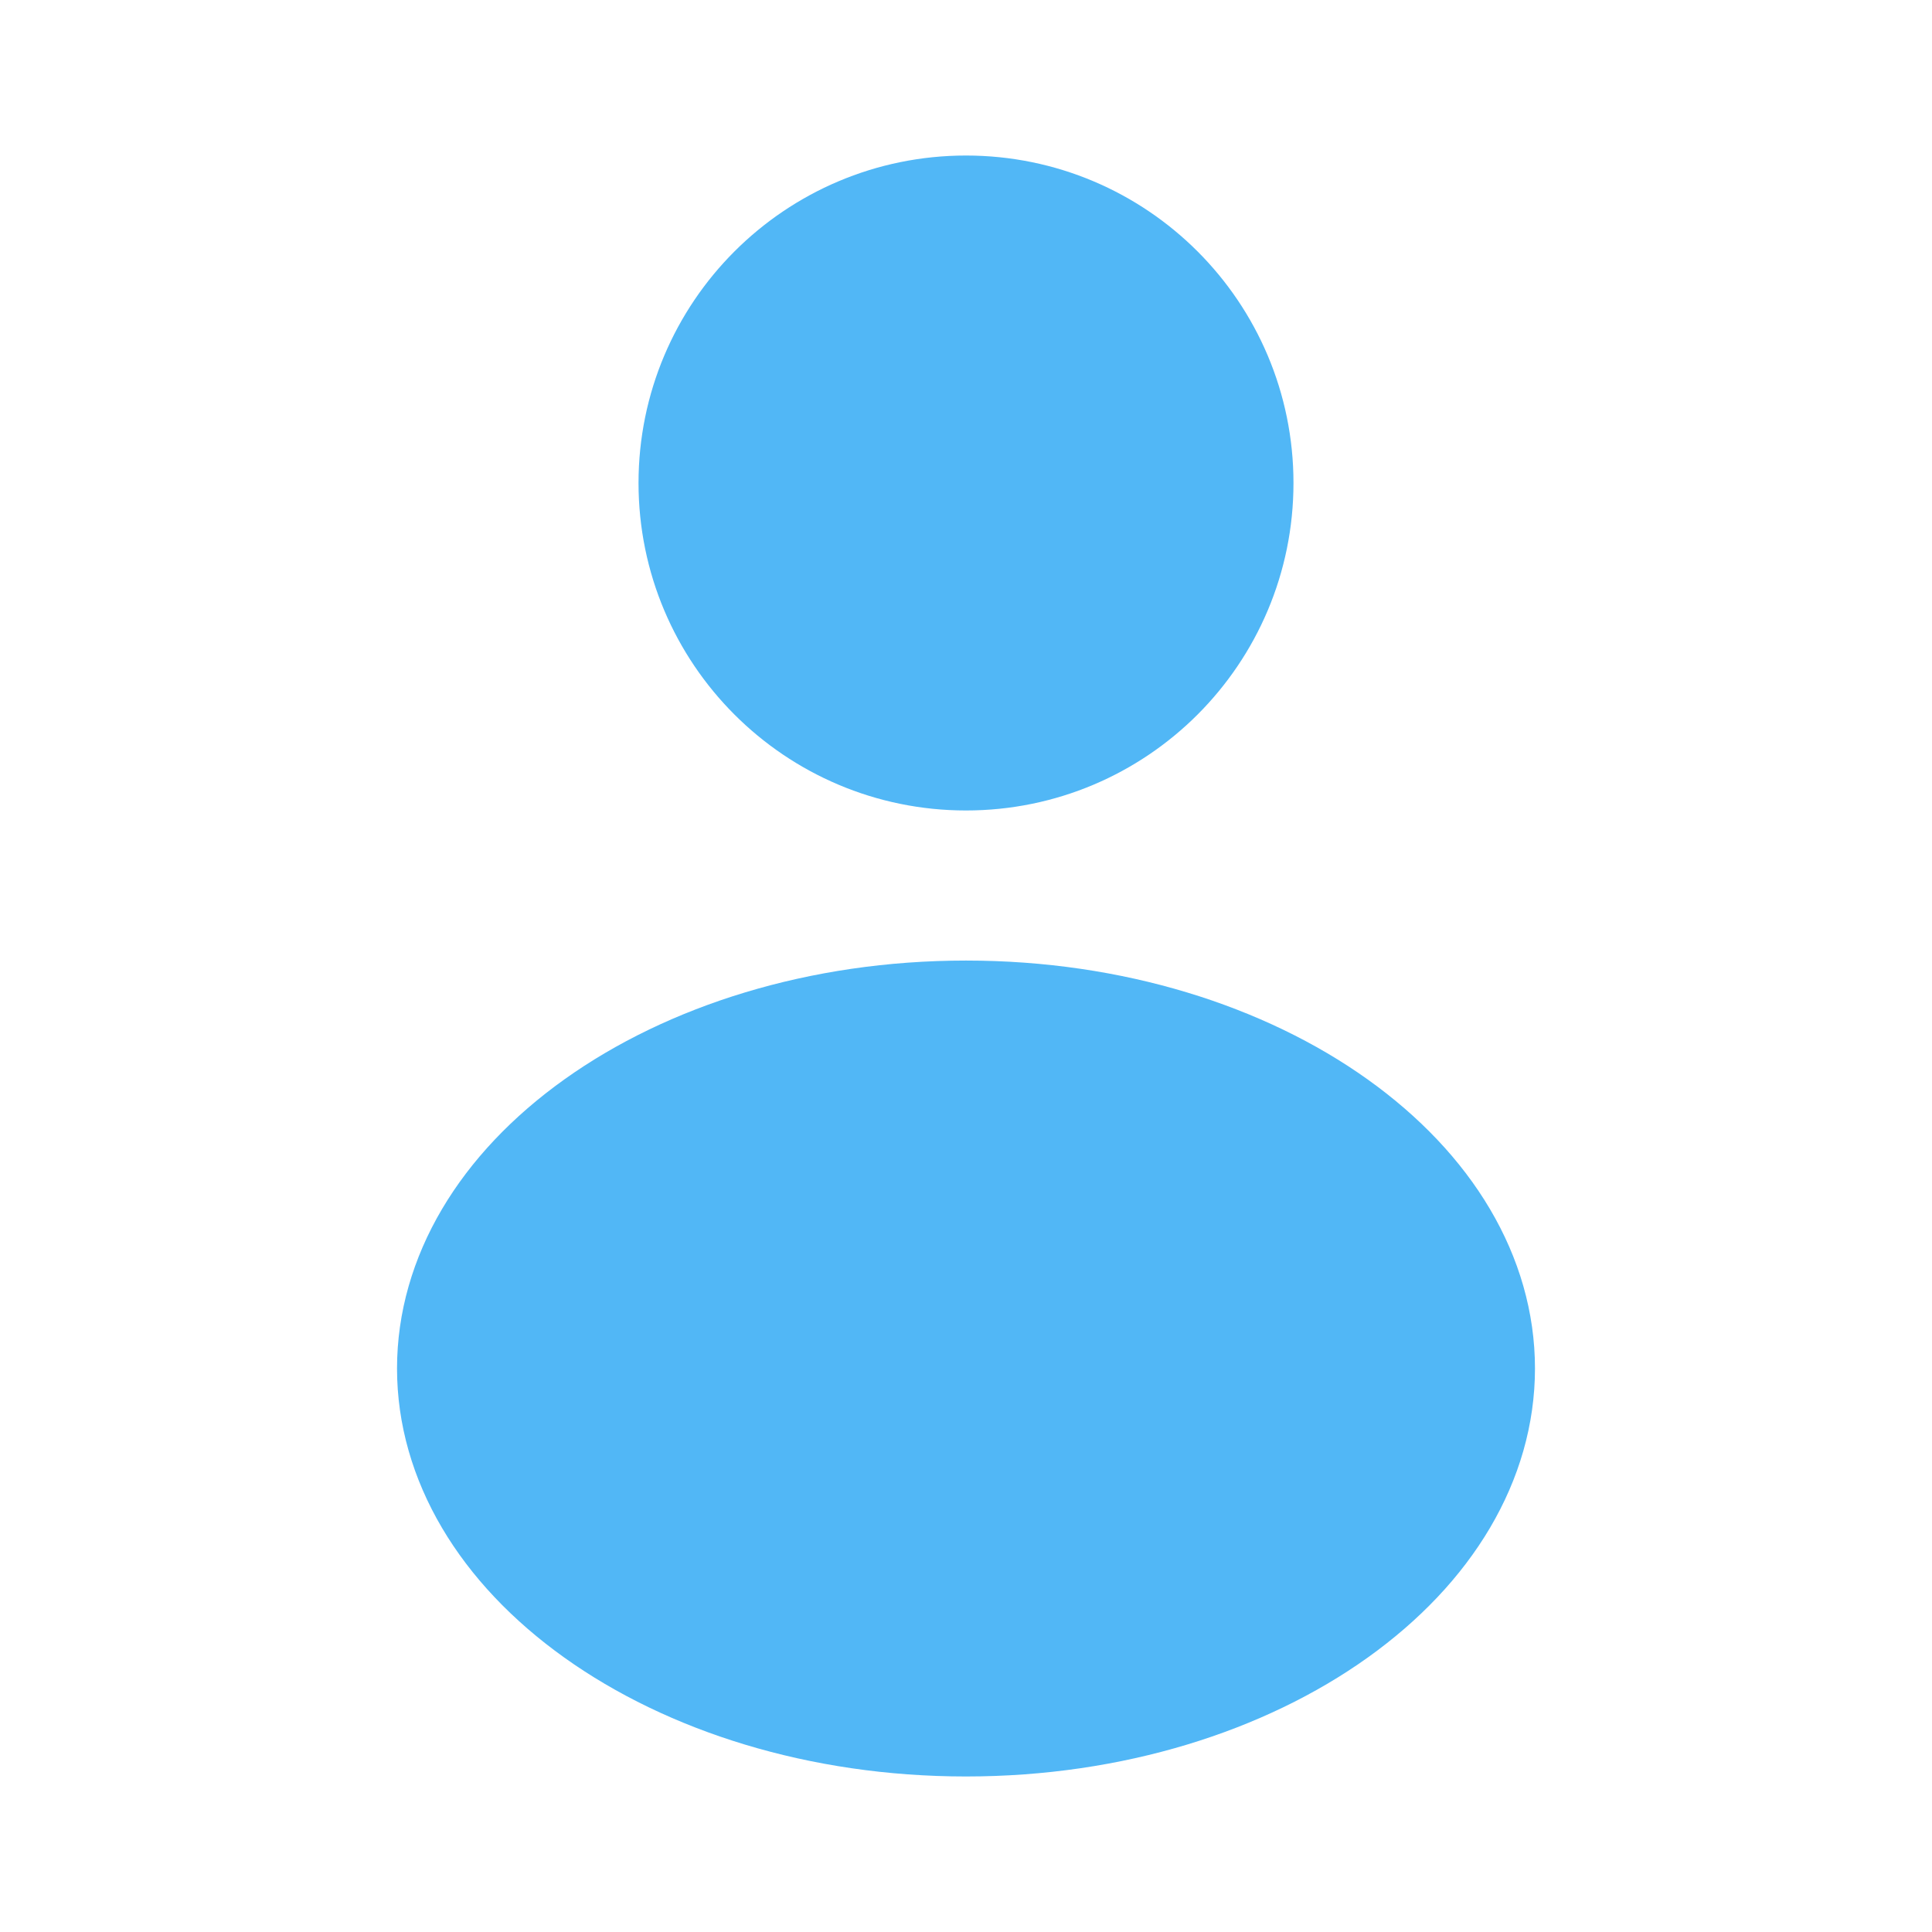
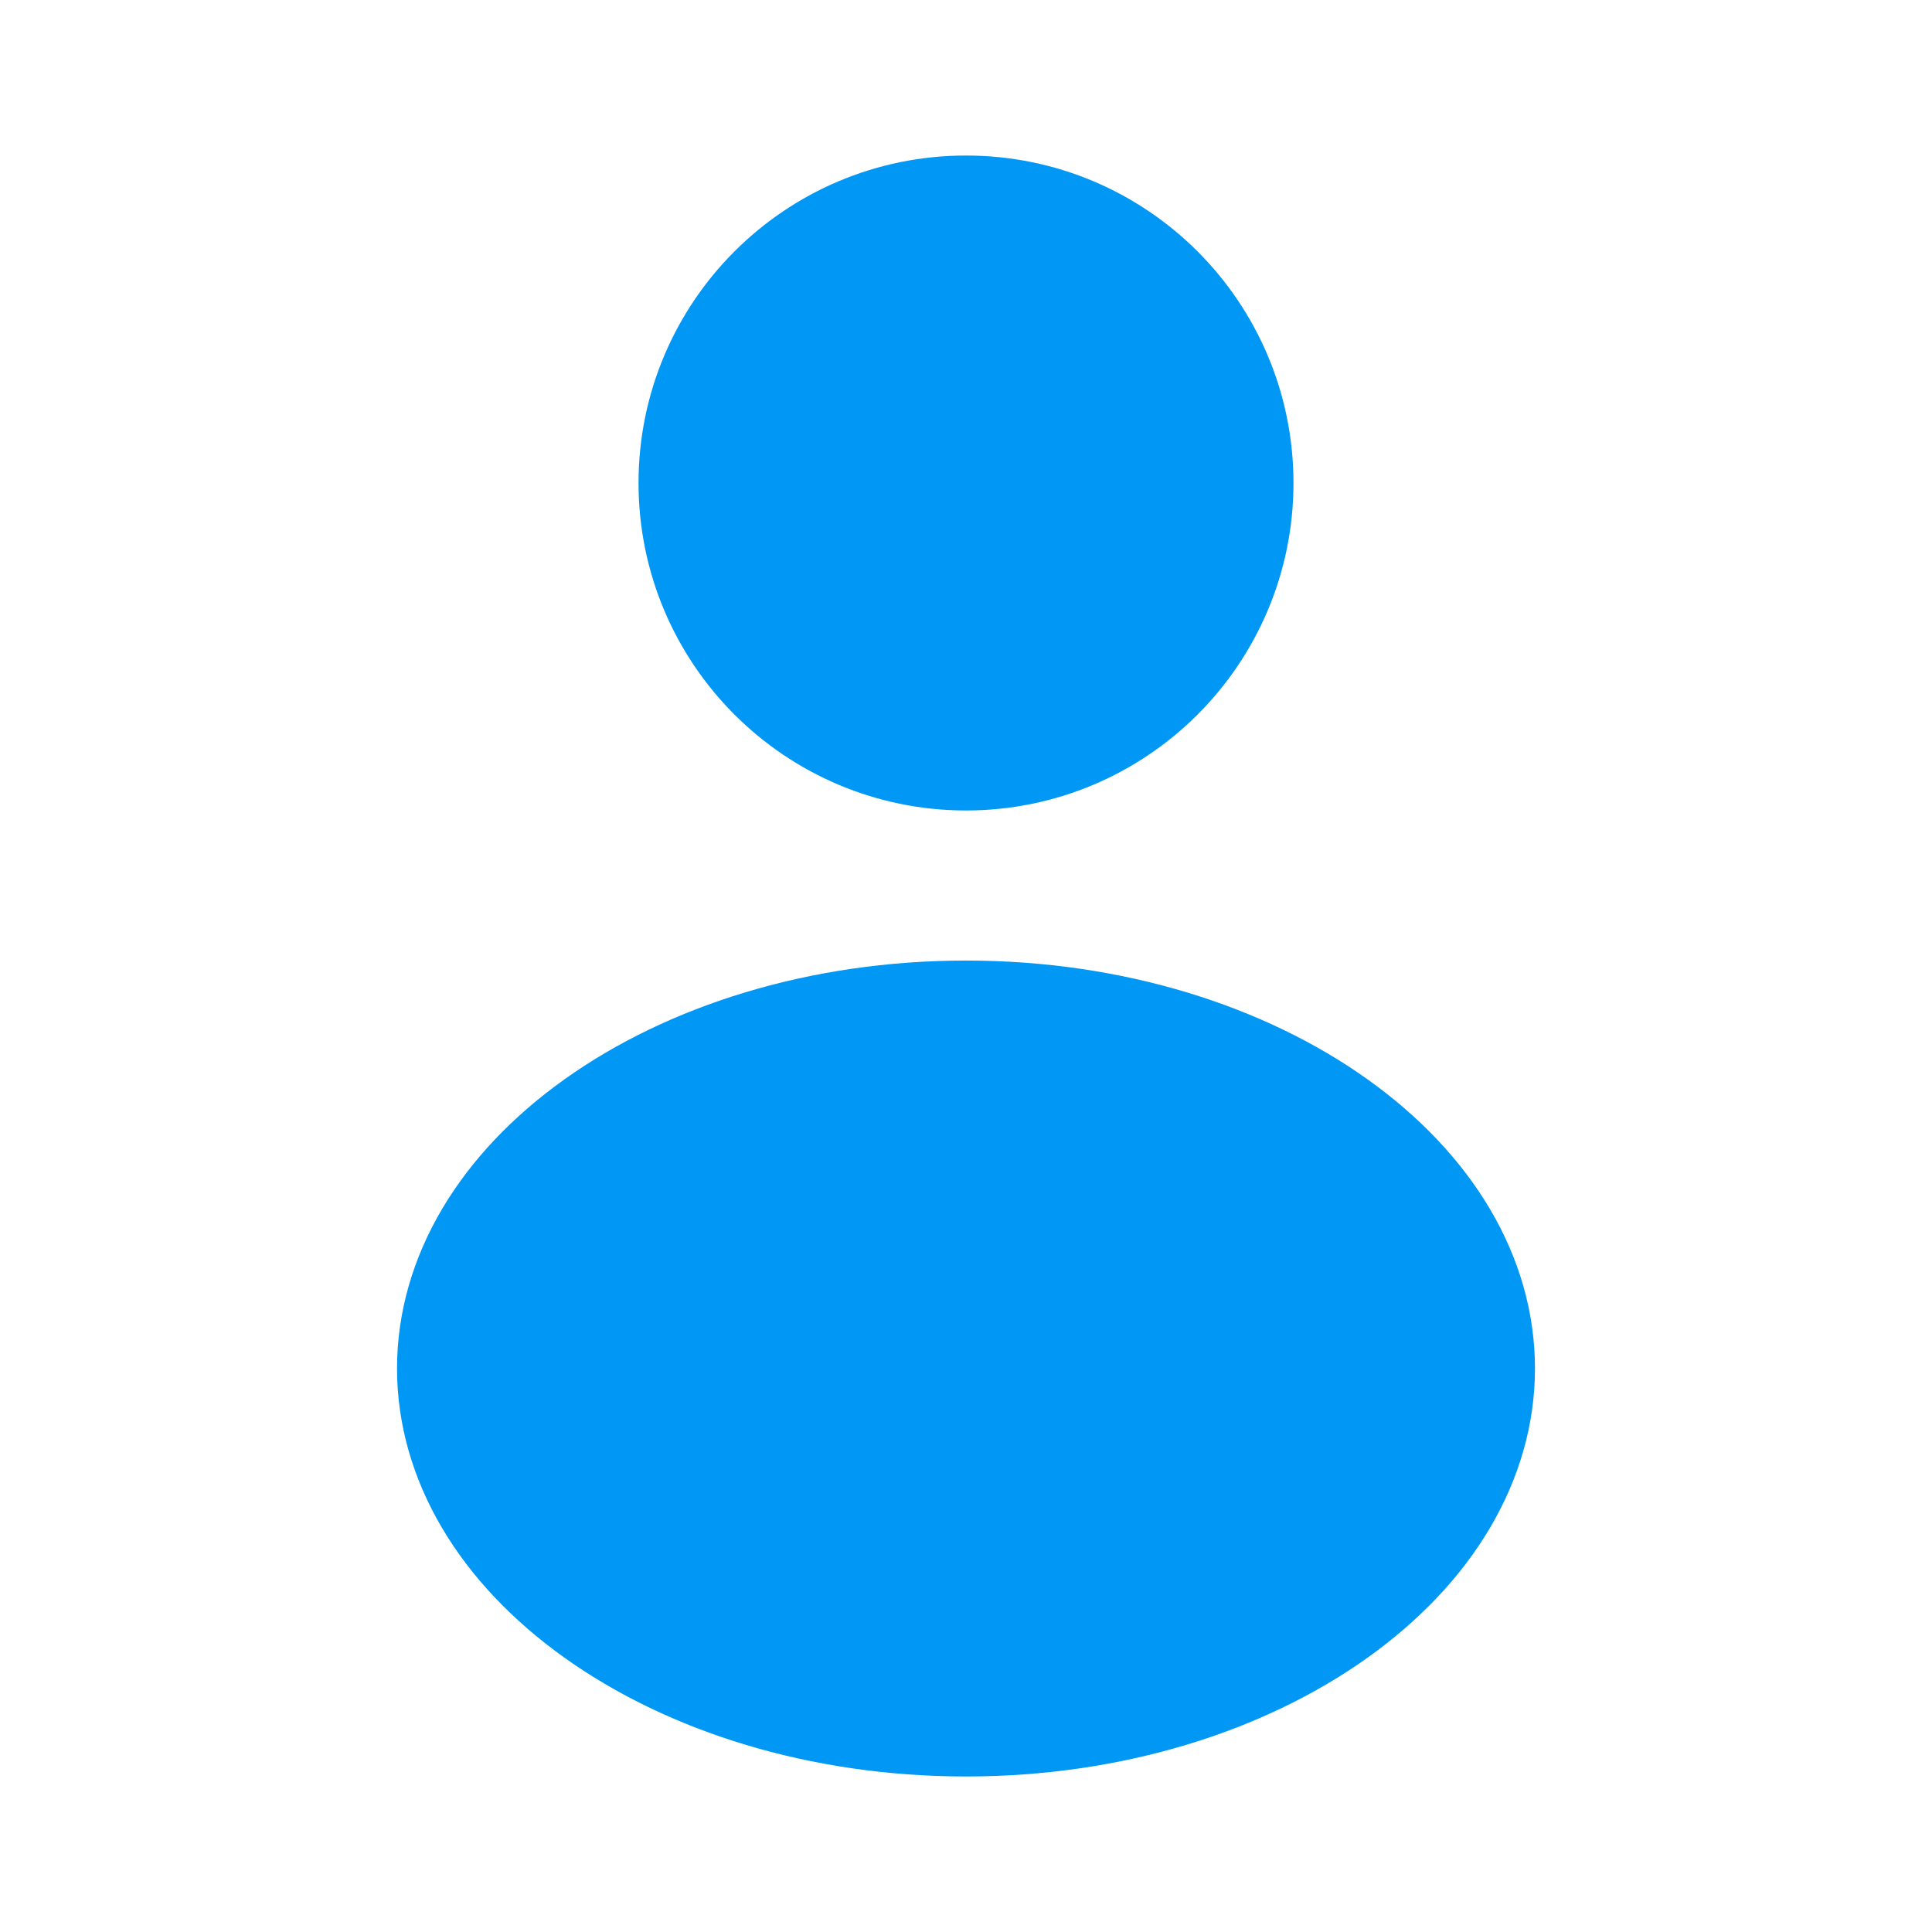
<svg xmlns="http://www.w3.org/2000/svg" width="22" height="22" viewBox="0 0 22 22" fill="none">
-   <path d="M13.979 5.5C13.979 7.145 12.646 8.479 11 8.479C9.355 8.479 8.021 7.145 8.021 5.5C8.021 3.855 9.355 2.521 11 2.521C12.646 2.521 13.979 3.855 13.979 5.5Z" fill="#51B7F6" stroke="#51B7F6" stroke-width="1.5" />
-   <path d="M16.729 15.583C16.729 16.569 16.171 17.527 15.138 18.265C14.106 19.002 12.645 19.479 11 19.479C9.355 19.479 7.894 19.002 6.862 18.265C5.829 17.527 5.271 16.569 5.271 15.583C5.271 14.597 5.829 13.64 6.862 12.902C7.894 12.165 9.355 11.688 11 11.688C12.645 11.688 14.106 12.165 15.138 12.902C16.171 13.64 16.729 14.597 16.729 15.583Z" fill="#51B7F6" stroke="#51B7F6" stroke-width="1.5" />
+   <path d="M13.979 5.5C13.979 7.145 12.646 8.479 11 8.479C9.355 8.479 8.021 7.145 8.021 5.5C8.021 3.855 9.355 2.521 11 2.521C12.646 2.521 13.979 3.855 13.979 5.5Z" fill="#0097F5" stroke="#0097F5" stroke-width="1.5" />
+   <path d="M16.729 15.583C16.729 16.569 16.171 17.527 15.138 18.265C14.106 19.002 12.645 19.479 11 19.479C9.355 19.479 7.894 19.002 6.862 18.265C5.829 17.527 5.271 16.569 5.271 15.583C5.271 14.597 5.829 13.64 6.862 12.902C7.894 12.165 9.355 11.688 11 11.688C12.645 11.688 14.106 12.165 15.138 12.902C16.171 13.64 16.729 14.597 16.729 15.583Z" fill="#0097F5" stroke="#0097F5" stroke-width="1.5" />
</svg>
